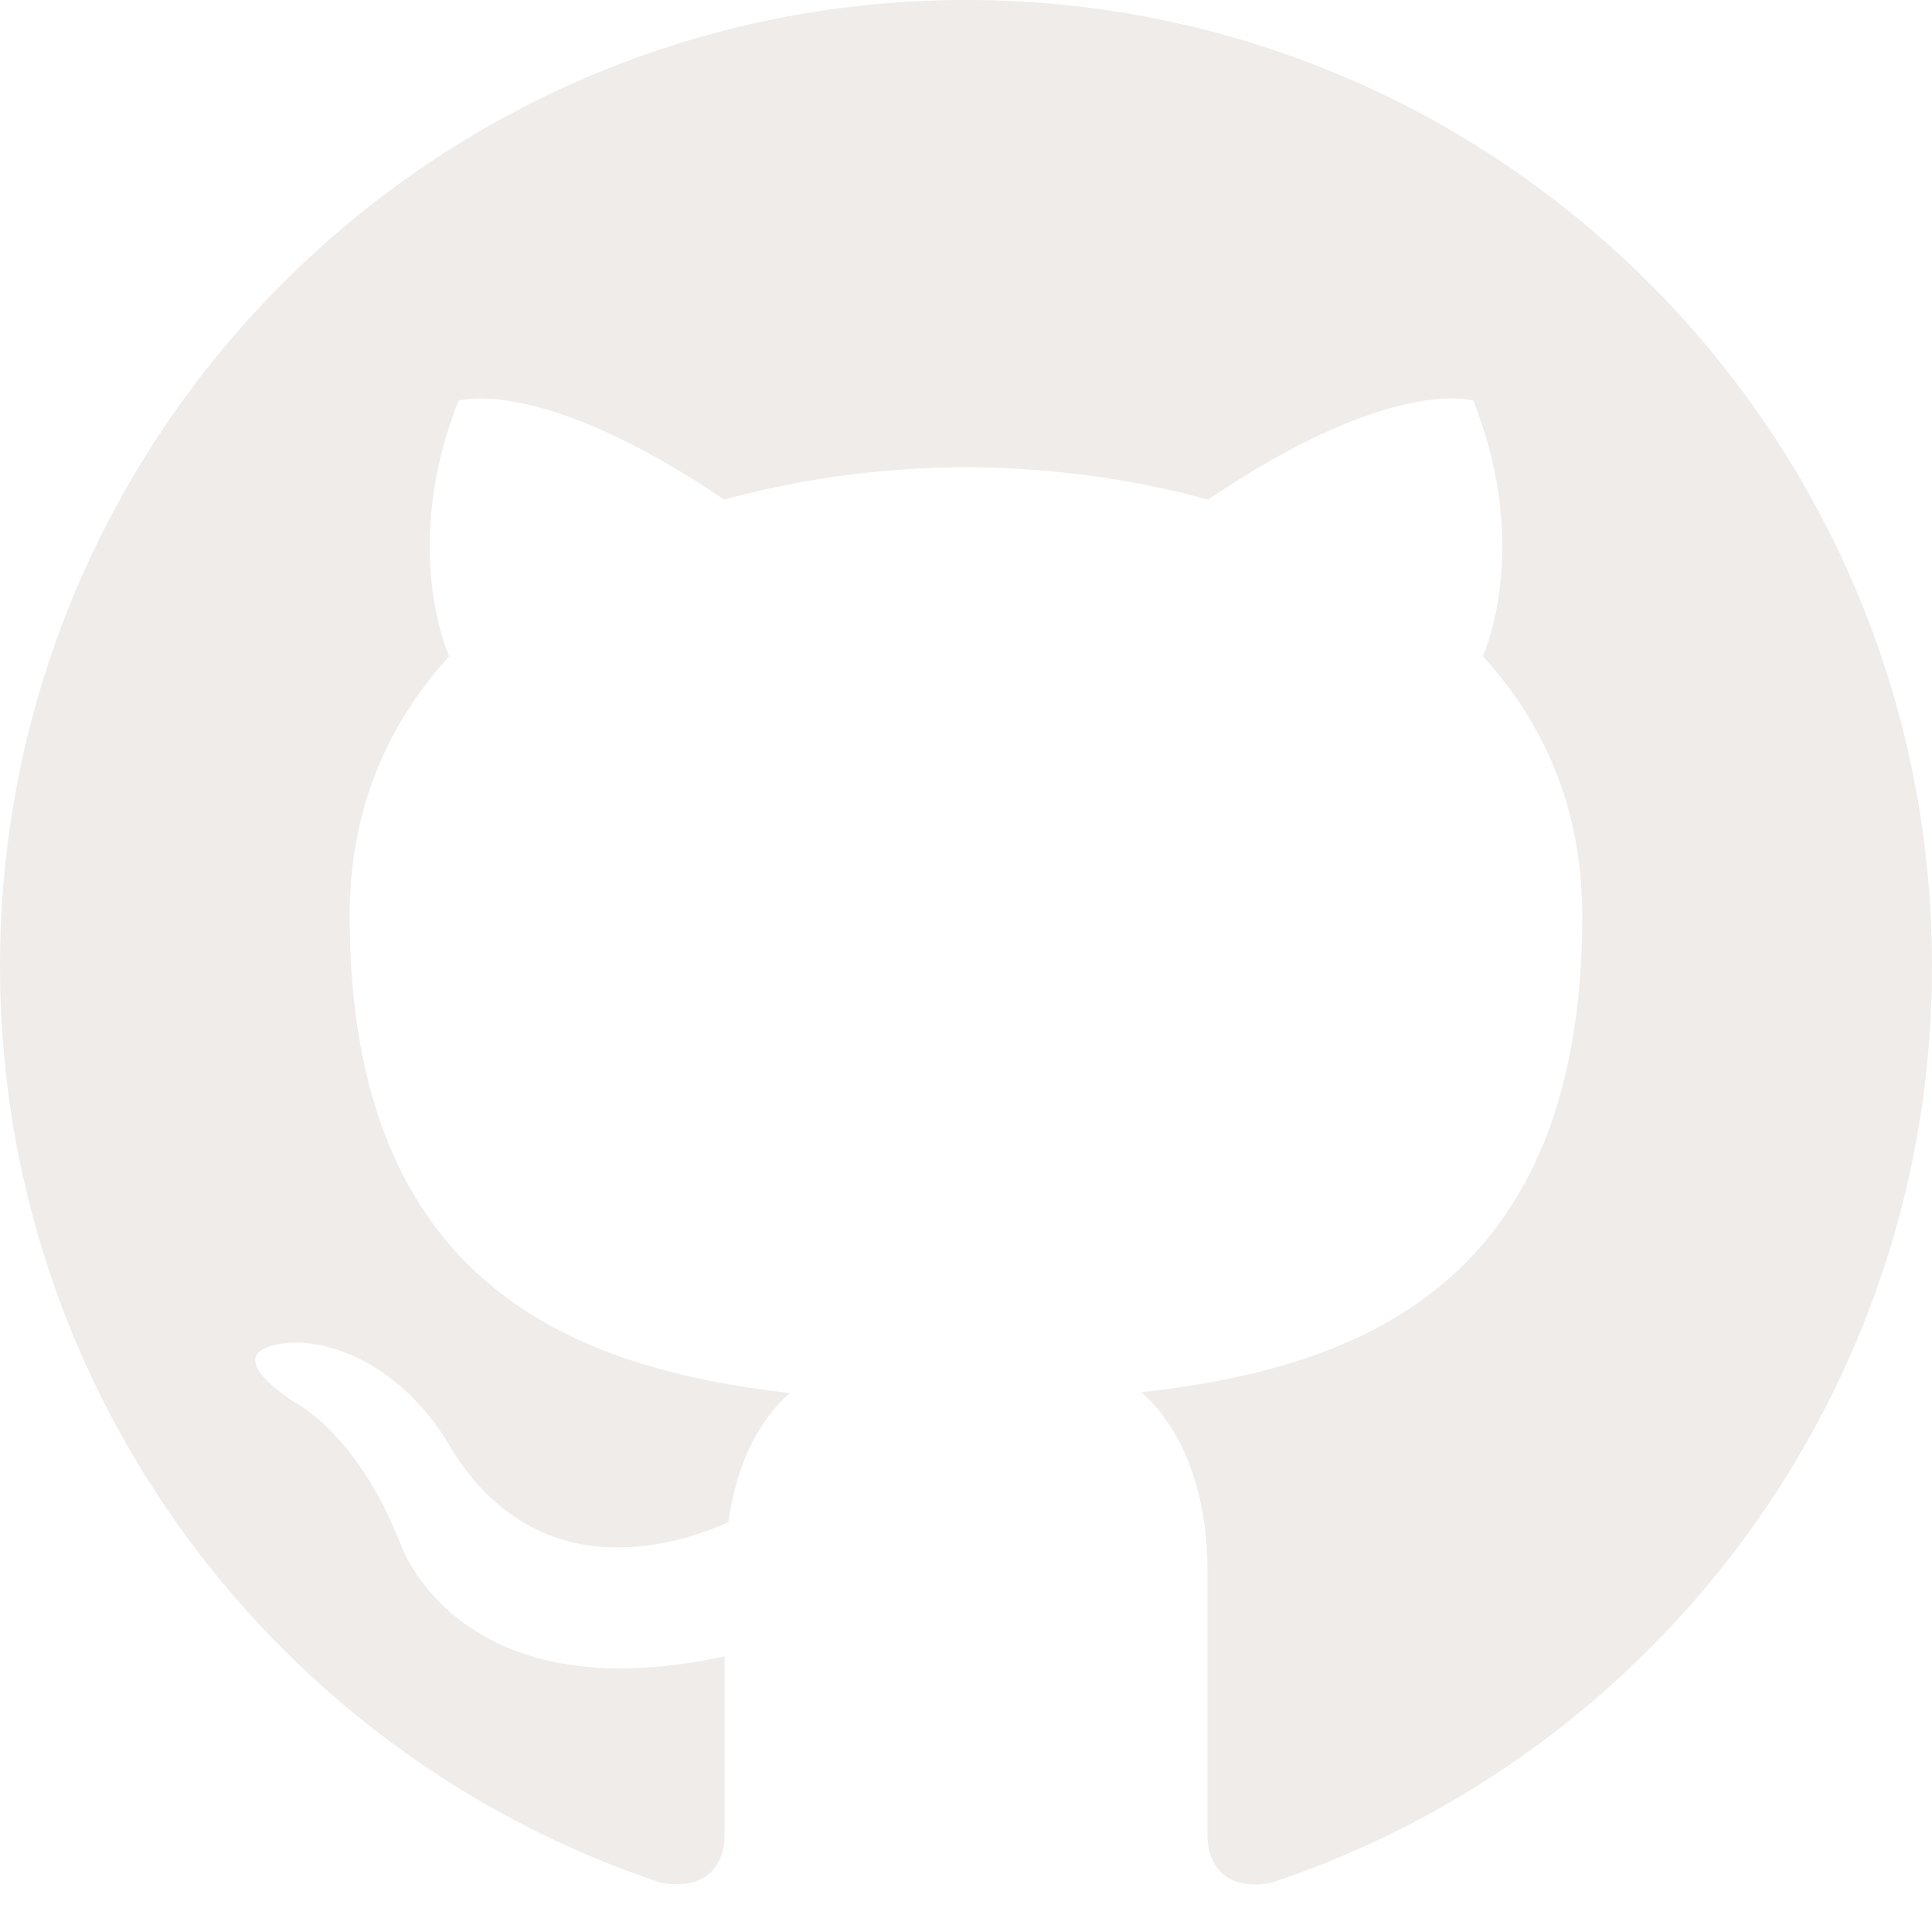
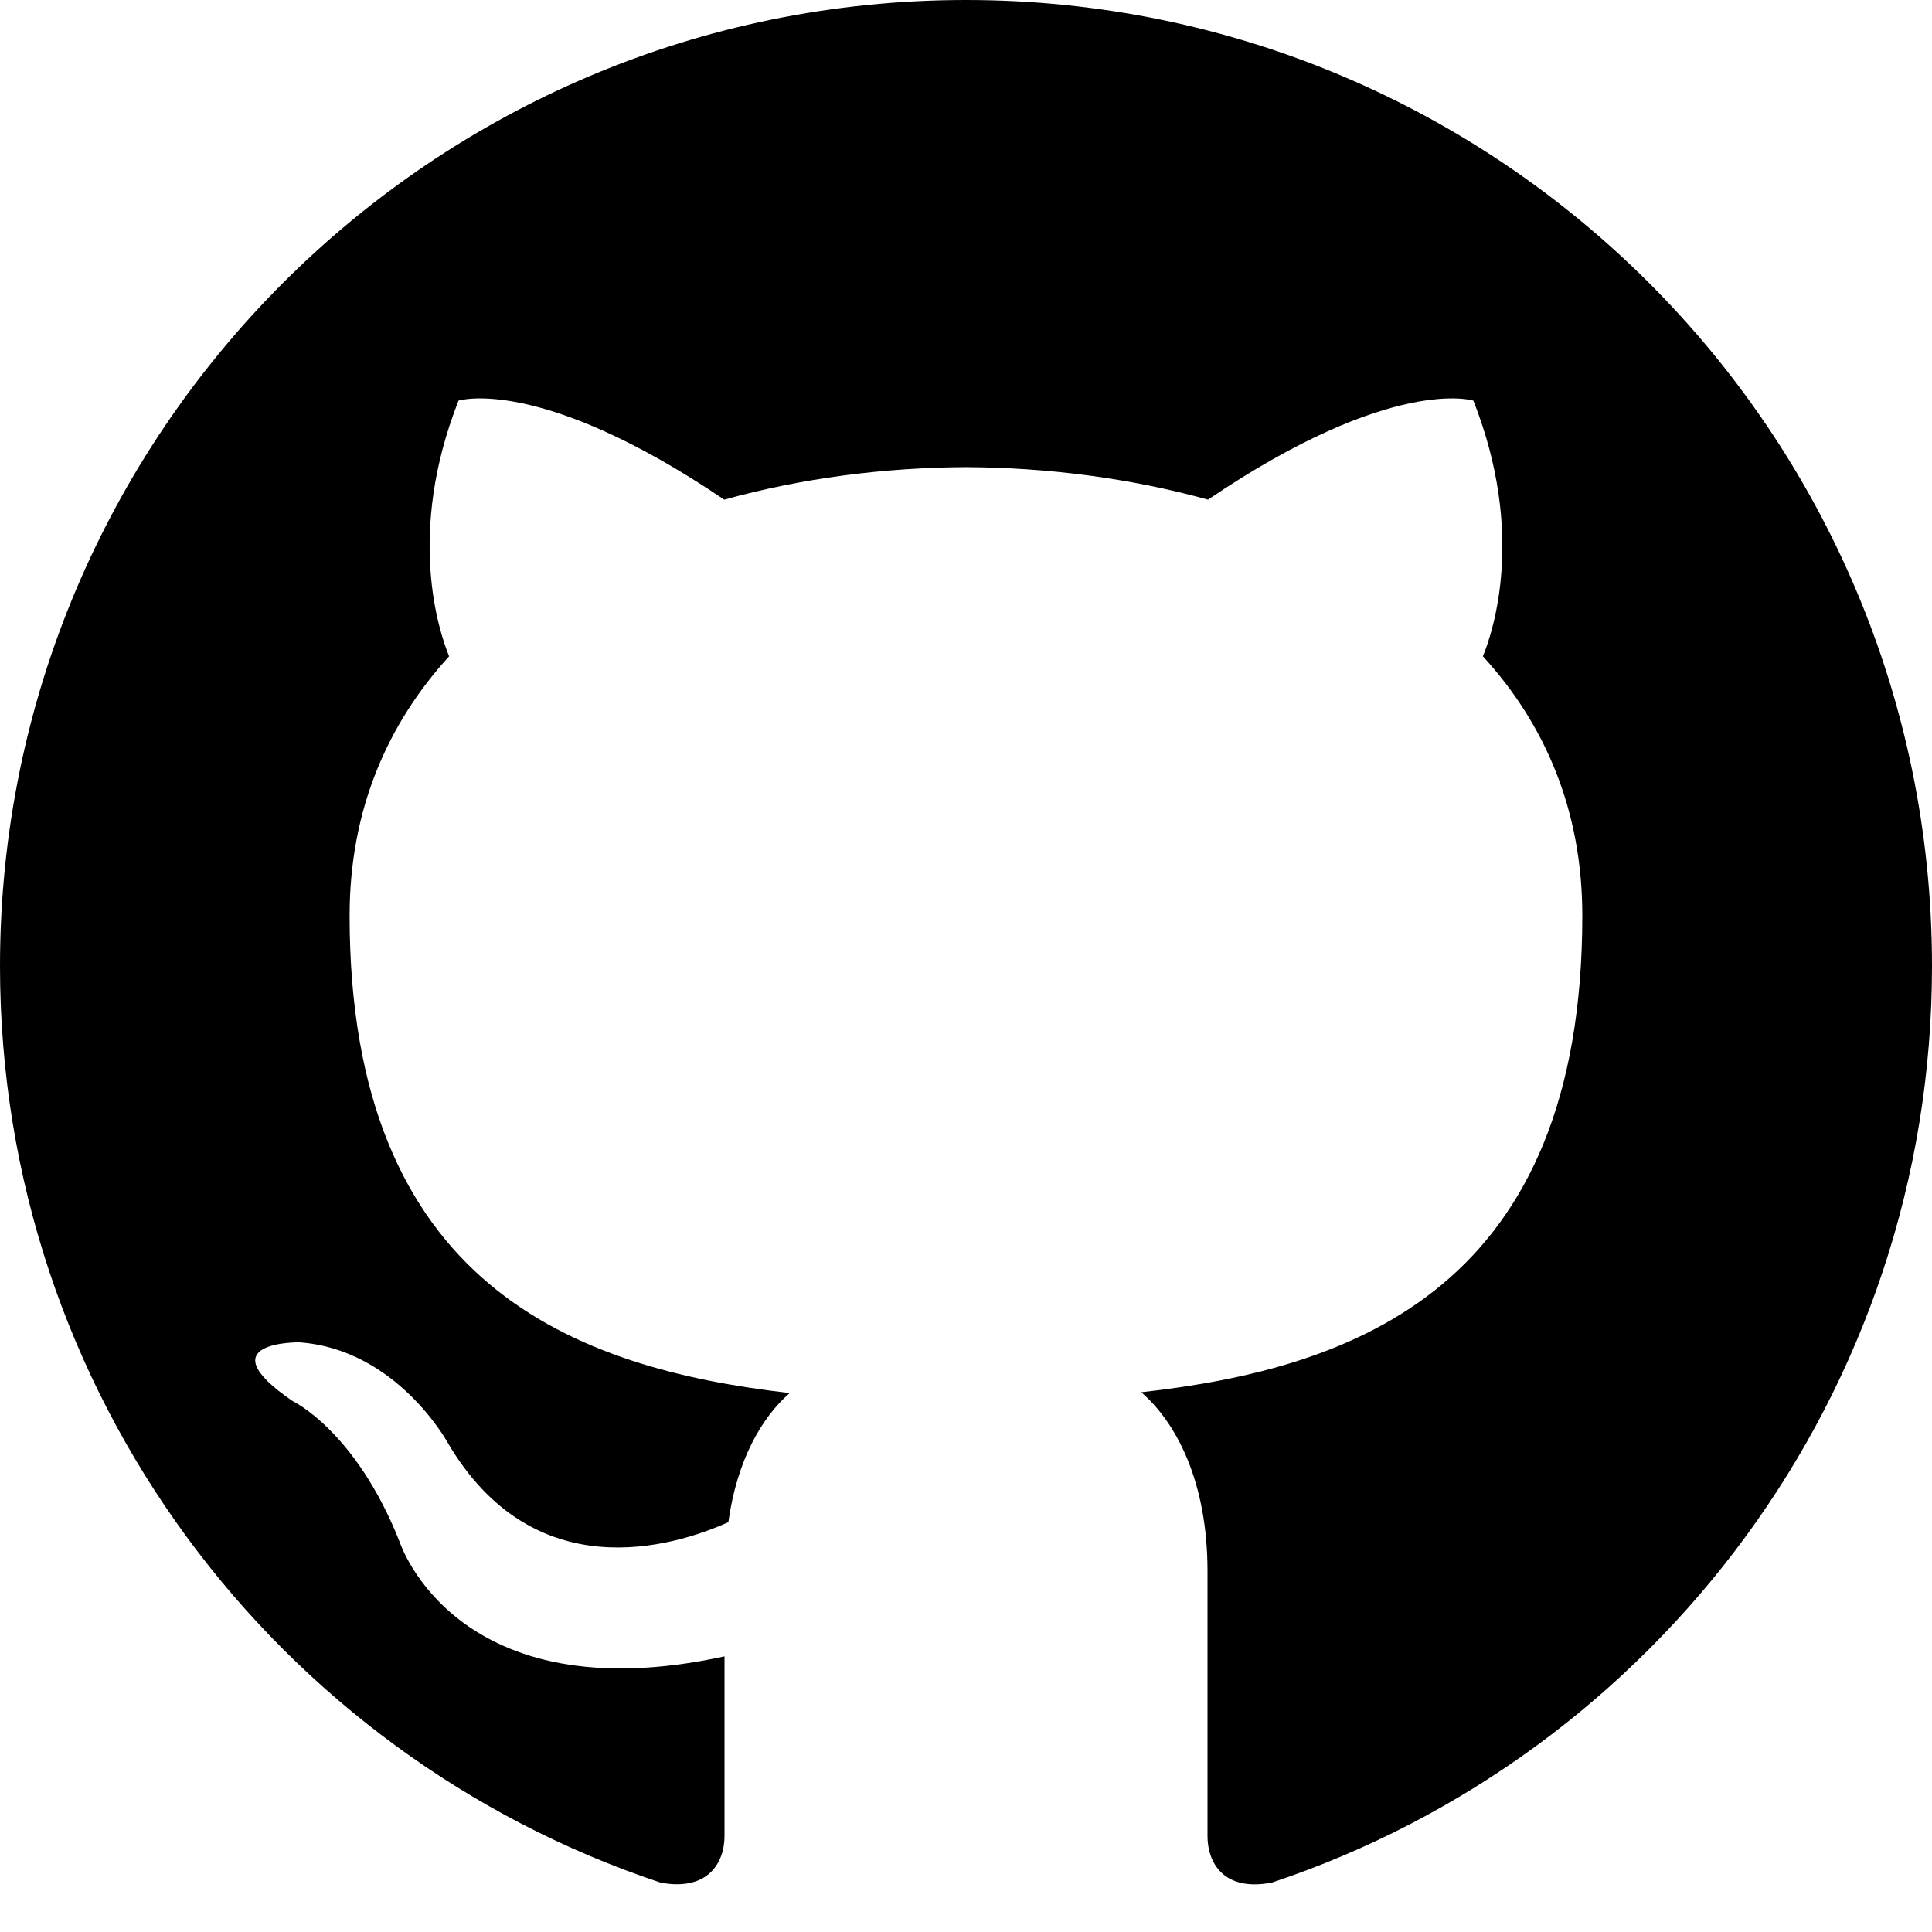
- <svg xmlns="http://www.w3.org/2000/svg" viewBox="0 0 24 24" fill="#efecea">
+ <svg xmlns="http://www.w3.org/2000/svg" viewBox="0 0 24 24" fill="currentColor">
  <path d="M12 0c-6.626 0-12 5.373-12 12 0 5.302 3.438 9.8 8.207 11.387.599.111.793-.261.793-.577v-2.234c-3.338.726-4.033-1.416-4.033-1.416-.546-1.387-1.333-1.756-1.333-1.756-1.089-.745.083-.729.083-.729 1.205.084 1.839 1.237 1.839 1.237 1.07 1.834 2.807 1.304 3.492.997.107-.775.418-1.305.762-1.604-2.665-.305-5.467-1.334-5.467-5.931 0-1.311.469-2.381 1.236-3.221-.124-.303-.535-1.524.117-3.176 0 0 1.008-.322 3.301 1.23.957-.266 1.983-.399 3.003-.404 1.02.005 2.047.138 3.006.404 2.291-1.552 3.297-1.23 3.297-1.23.653 1.653.242 2.874.118 3.176.77.84 1.235 1.911 1.235 3.221 0 4.609-2.807 5.624-5.479 5.921.43.372.823 1.102.823 2.222v 3.293c0 .319.192.694.801.576 4.765-1.589 8.199-6.086 8.199-11.386 0-6.627-5.373-12-12-12z" />
</svg>
